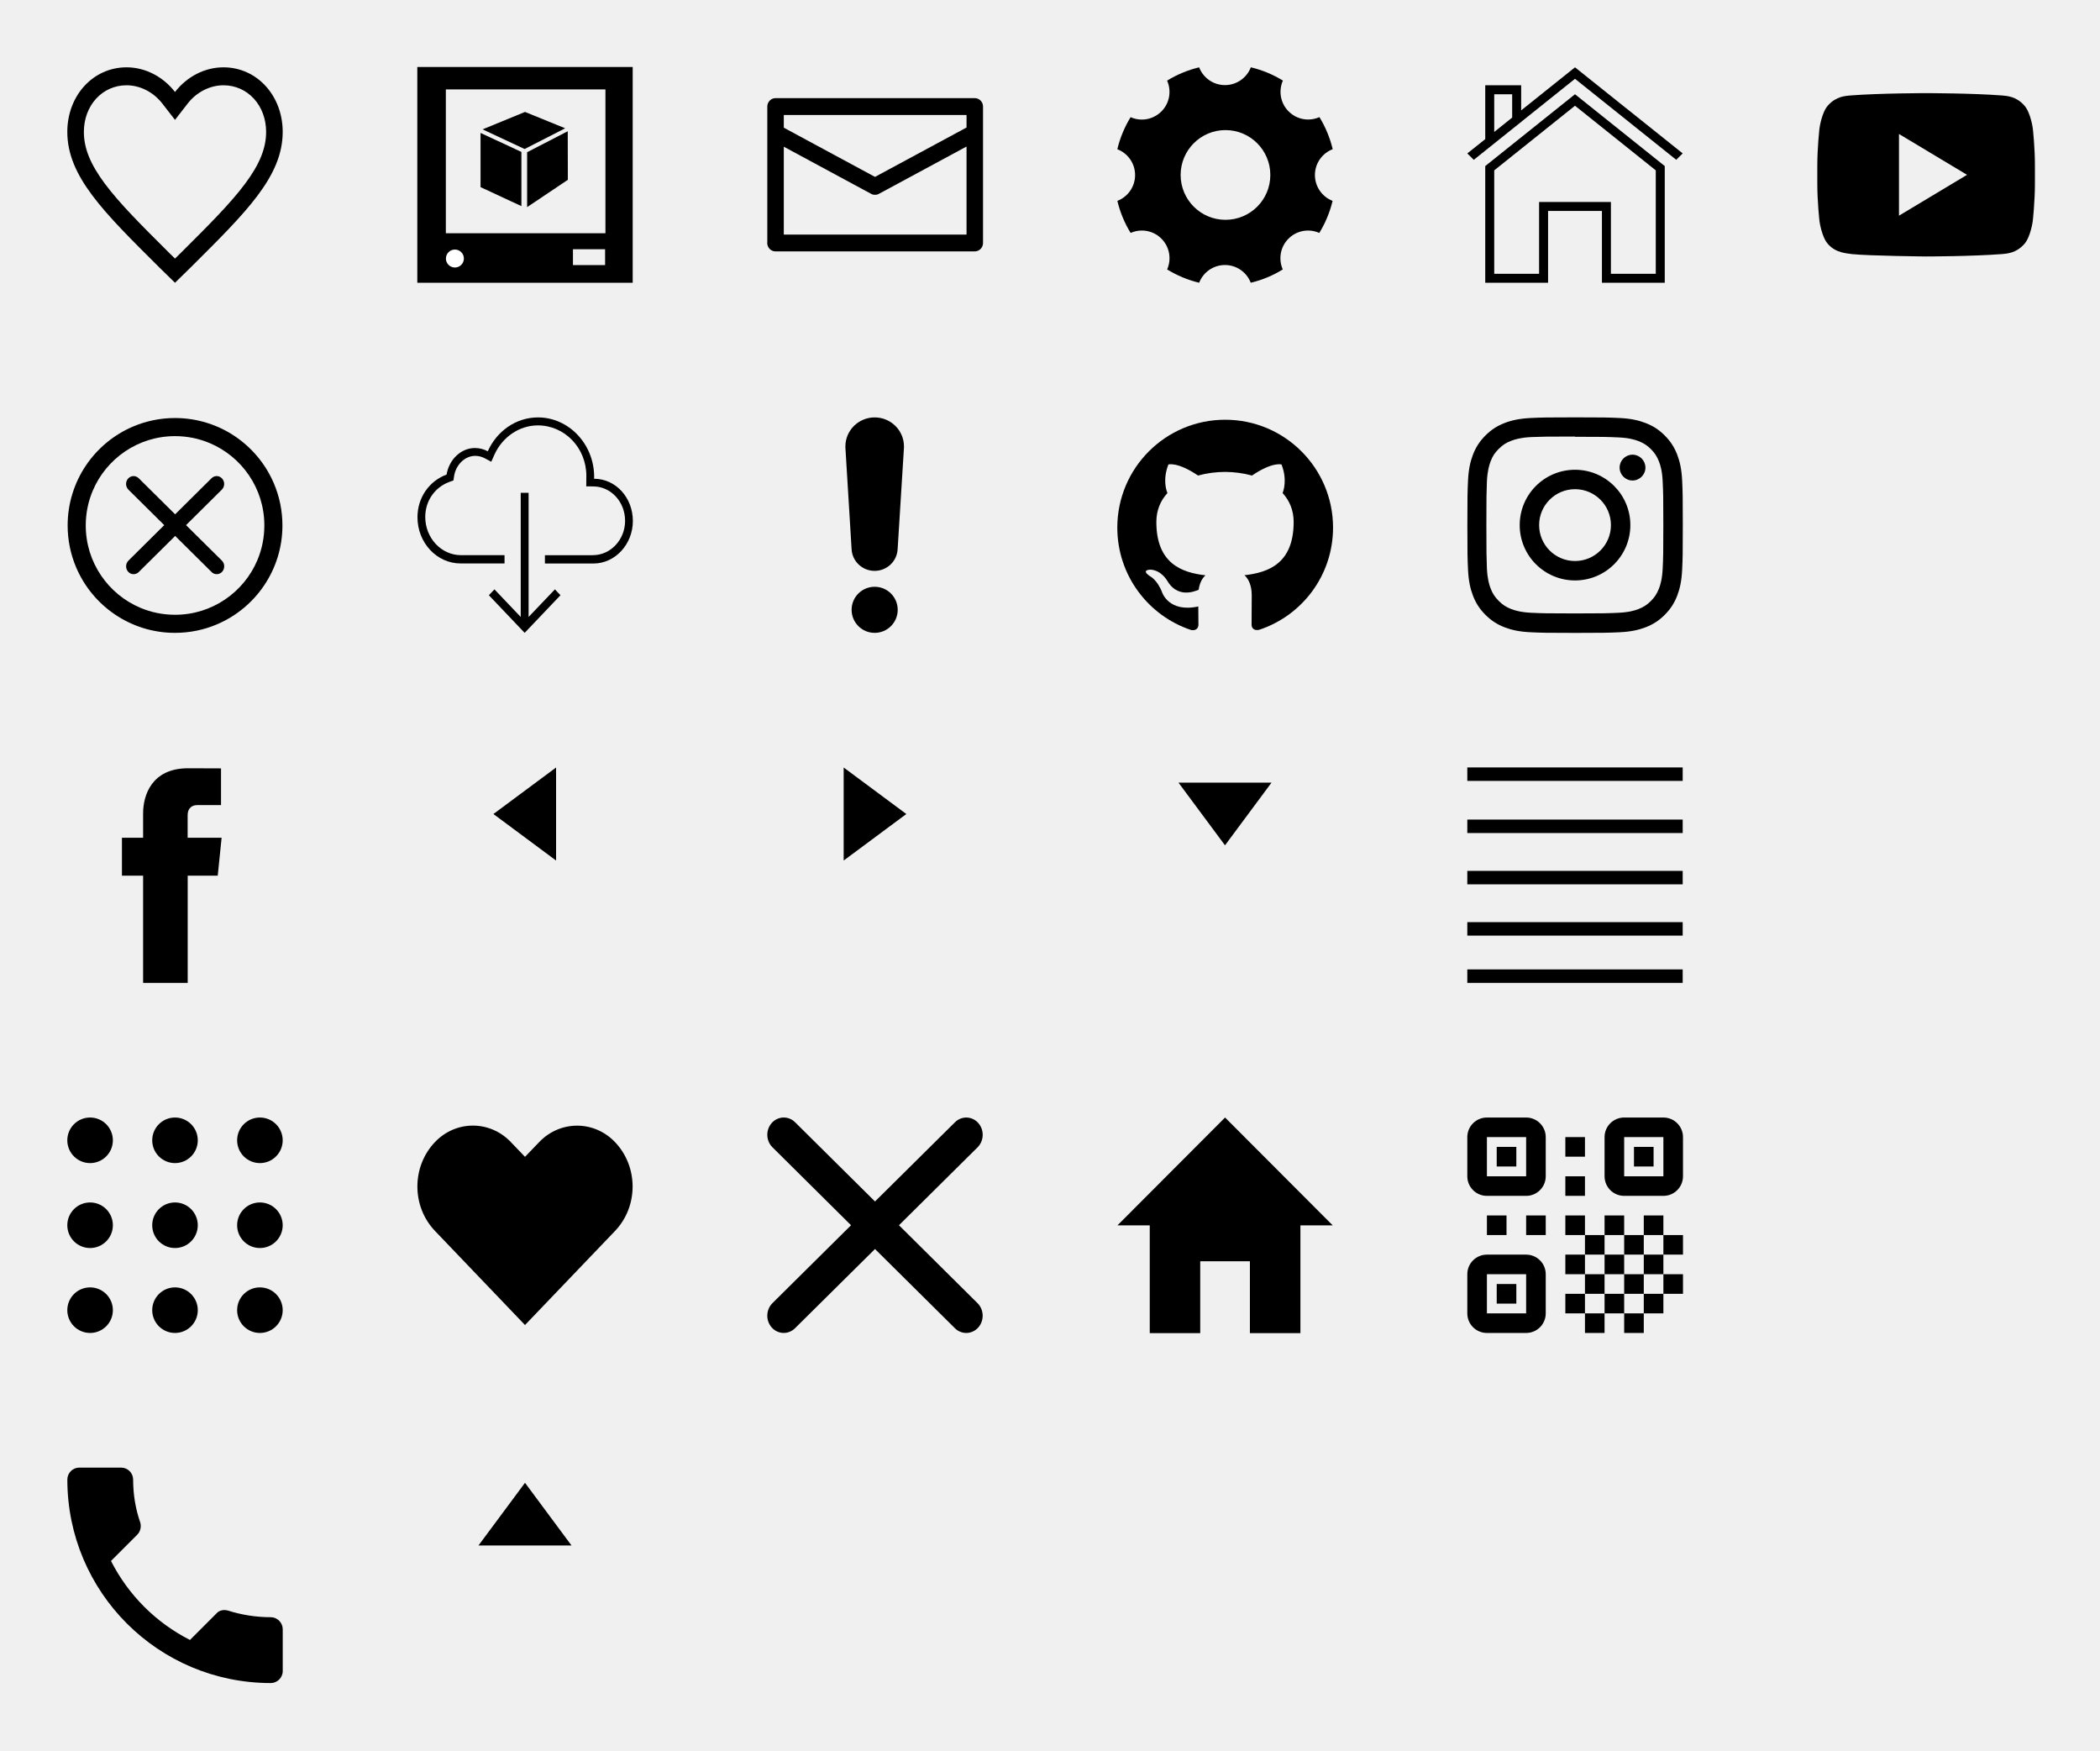
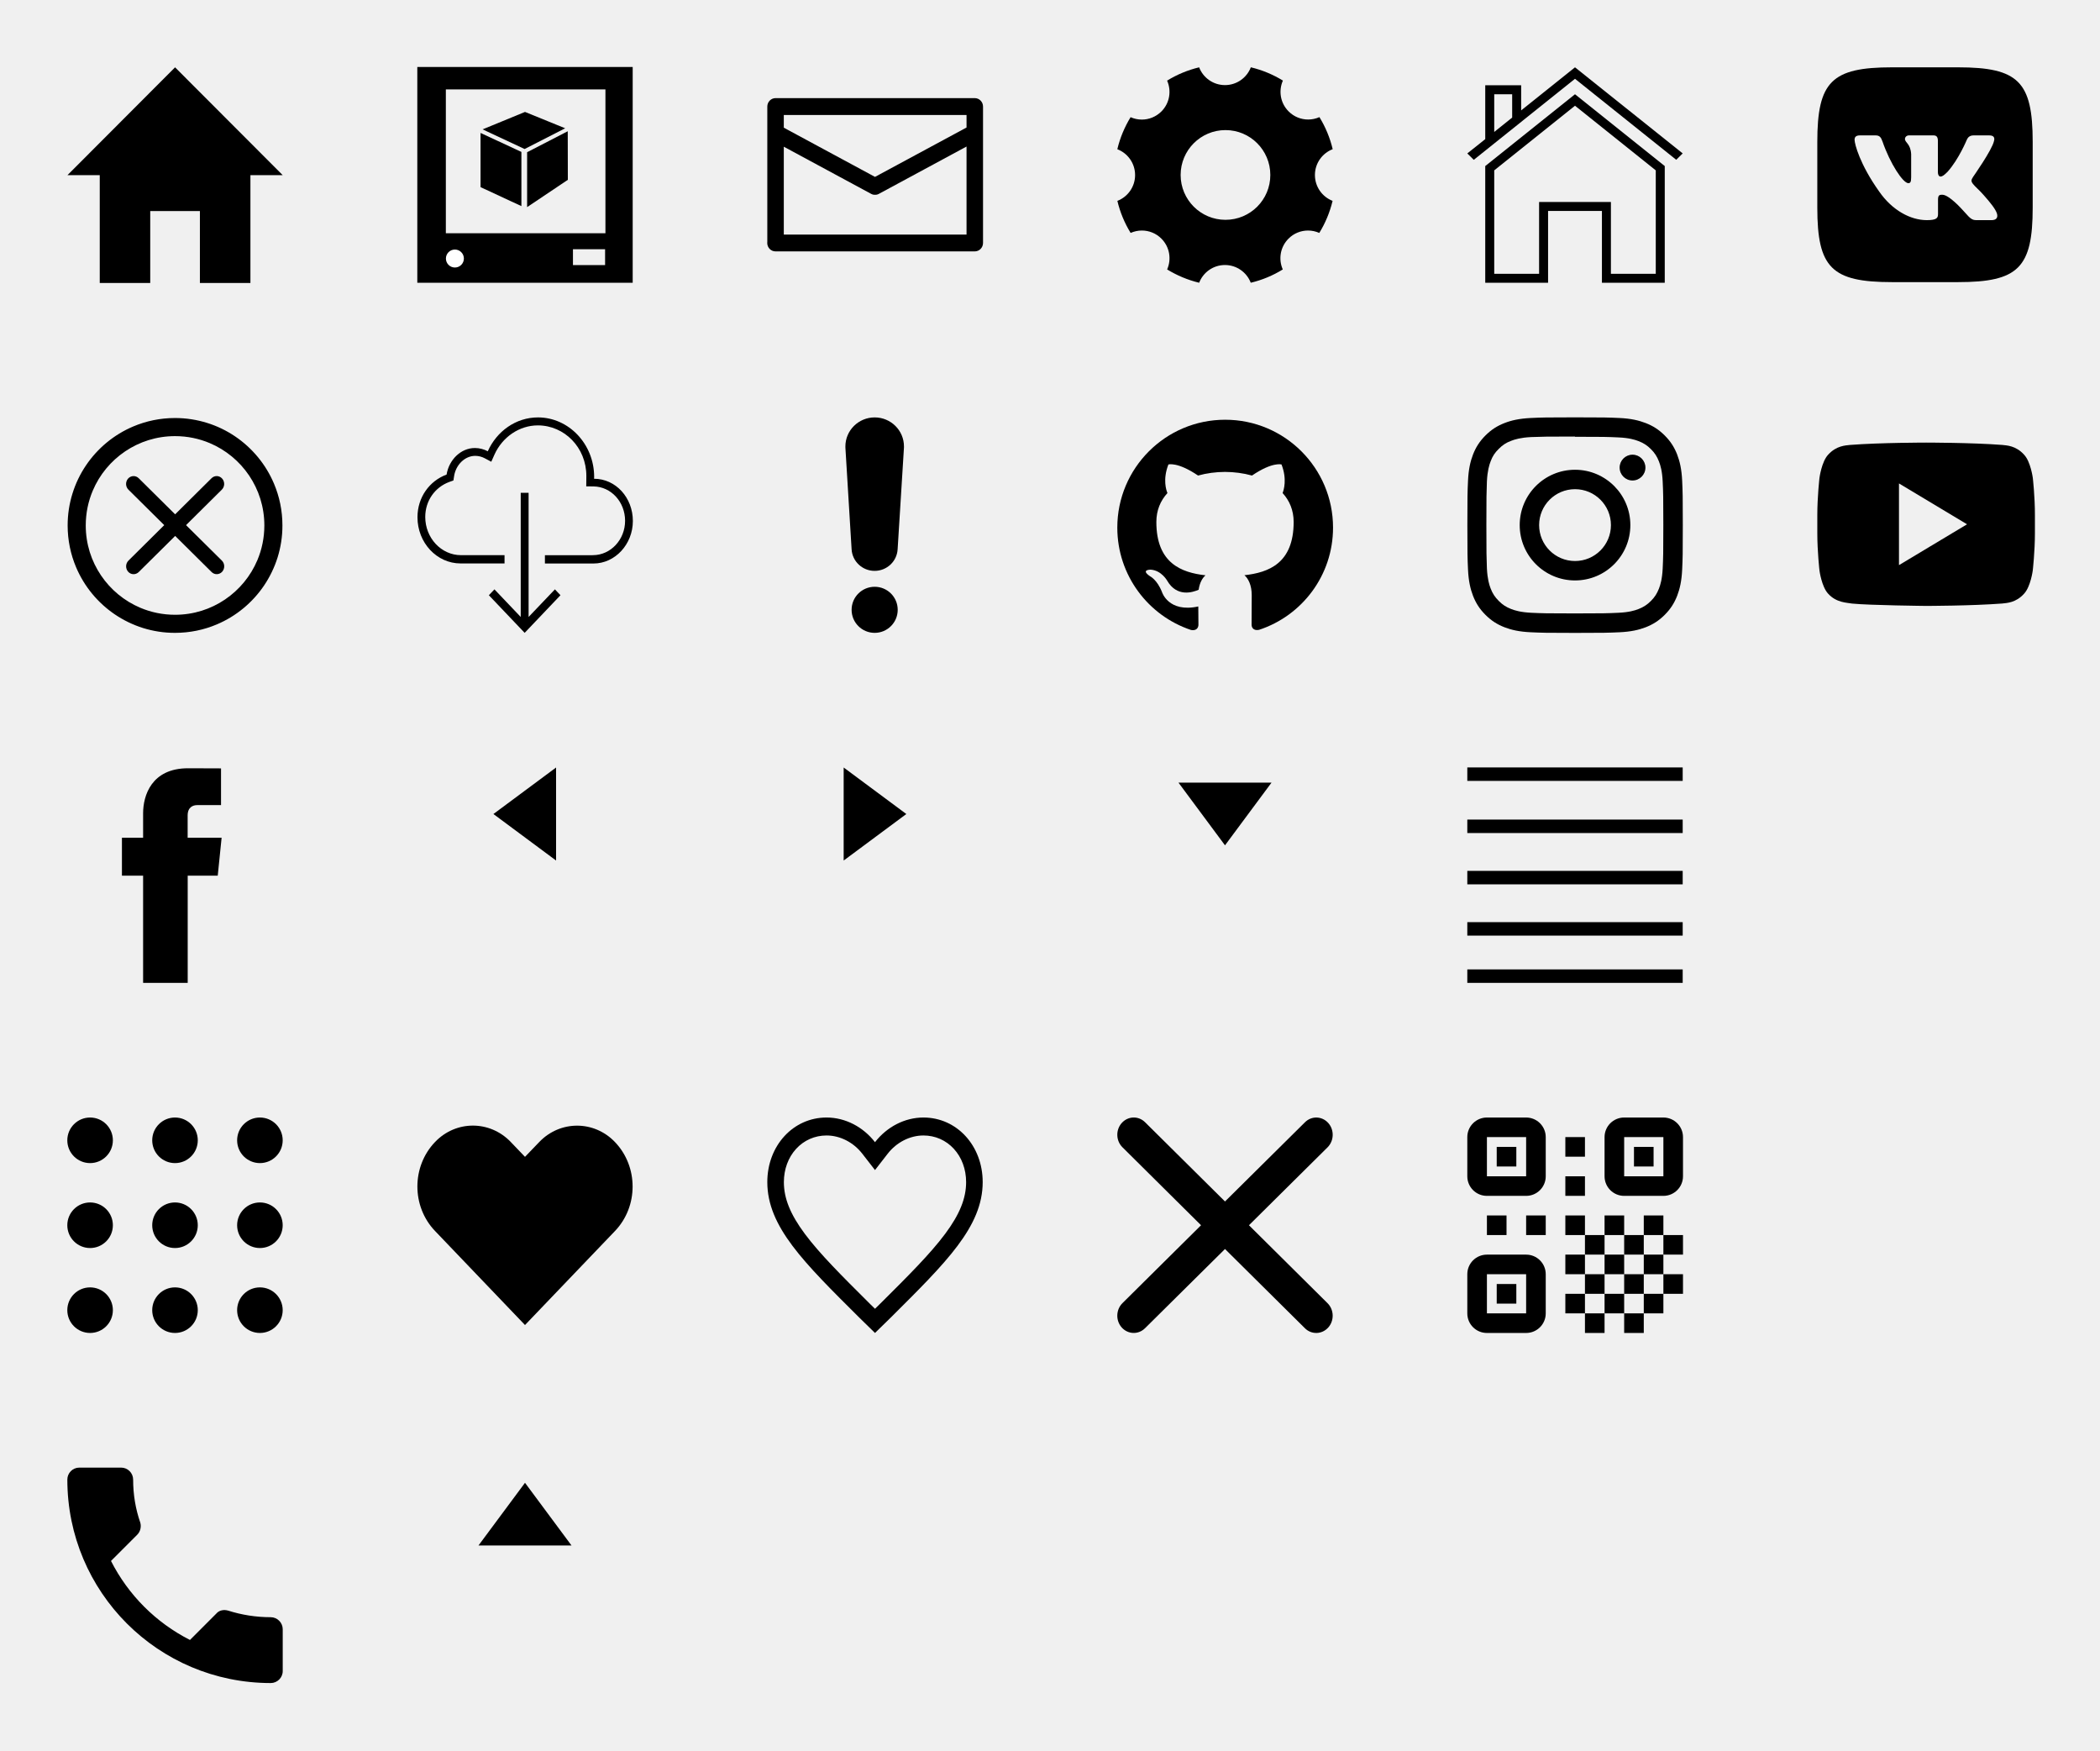
<svg xmlns="http://www.w3.org/2000/svg" width="624" height="520" viewBox="0 0 624 520">
  <view id="3dprinter" viewBox="104 0 104 104" />
  <svg id="aСлой_1" viewBox="-200 -200 1040 1040" width="104" height="104" x="104">
    <style>.ast0{fill:#fff}</style>
    <path d="M0-1v641h640V-1H0zm558 588.5h-95.5v-47.1H558v47.1zm1-94.6H84.8V65.6H559v427.3z" />
    <path d="M187.9 355.9l121.4 56.4v-161l-121.4-56.4zM320 132.5l-126 51.8 124.8 58.4 120.6-61.6zM447 189.9l-120.7 62.3v163.1l121-81.1z" />
    <circle class="ast0" cx="111.7" cy="568" r="26.7" />
  </svg>
-   <view id="close" viewBox="208 311.98 104 104" />
-   <svg viewBox="-200 -200 1040 1040" width="104" height="104" x="208" y="311.98">
+   <view id="close" viewBox="312 311.98 104 104" />
+   <svg viewBox="-200 -200 1040 1040" width="104" height="104" x="312" y="311.98">
    <path d="M391.2 320L624.7 88.6c19.6-19.5 20.5-51.9 2-72.5-18.6-20.6-49.5-21.5-69.1-2L320 249.4 82.5 14C62.9-5.5 31.9-4.5 13.4 16c-18.6 20.6-17.7 53.1 2 72.5L248.8 320 15.3 551.4c-19.6 19.5-20.5 51.9-2 72.5 18.6 20.6 49.5 21.5 69.1 2L320 390.6 557.5 626c19.6 19.5 50.6 18.5 69.1-2s17.7-53.1-2-72.5L391.2 320z" />
  </svg>
  <view id="close2" viewBox="0 104 104 104" />
  <svg viewBox="-200 -200 1040 1040" width="104" height="104" y="104">
    <path d="M614.1 196.7c-24.2-57.3-64.7-106-115.6-140.4C473.1 39.1 445 25.5 415 16.2S353.1 1.8 320.1 1.8c-44 0-86 8.9-124.2 25.1-57.3 24.2-106 64.7-140.4 115.6C38.3 167.9 24.7 196 15.4 226 6 256 1 287.9 1 320.9c0 44 8.9 86 25.1 124.2 24.2 57.3 64.7 106 115.6 140.4 25.5 17.2 53.6 30.8 83.5 40.2 30 9.3 61.9 14.4 94.9 14.3 44 0 86-8.9 124.2-25.1 57.3-24.2 106-64.7 140.4-115.6 17.2-25.5 30.8-53.6 40.2-83.5 9.3-30 14.4-61.9 14.3-94.9 0-44-8.9-86-25.1-124.2zm-49.4 227.5c-20.1 47.6-53.8 88.2-96.2 116.8-21.2 14.3-44.5 25.6-69.4 33.4-24.9 7.7-51.4 11.9-78.9 11.9-36.7 0-71.6-7.4-103.3-20.8-47.6-20.1-88.2-53.8-116.8-96.2-14.3-21.2-25.6-44.5-33.4-69.4C59 375 54.8 348.5 54.8 321c0-36.7 7.4-71.6 20.8-103.3 20.1-47.6 53.8-88.2 96.2-116.8 21.2-14.3 44.5-25.6 69.4-33.4 24.9-7.7 51.4-11.9 78.9-11.9 36.7 0 71.6 7.4 103.3 20.8 47.6 20.1 88.2 53.8 116.8 96.2 14.3 21.2 25.6 44.5 33.4 69.4 7.7 24.9 11.9 51.4 11.9 78.9 0 36.7-7.4 71.6-20.8 103.3z" />
    <path d="M460 181.6c-8.4-9.4-22.5-9.8-31.5-.9L320.4 287.9 212.2 180.7c-8.9-8.9-23-8.4-31.5.9-8.4 9.4-8 24.2.9 33L288 320 181.7 425.4c-8.9 8.9-9.3 23.6-.9 33 8.4 9.4 22.5 9.8 31.5.9l108.2-107.2 108.2 107.2c8.9 8.9 23 8.4 31.5-.9 8.4-9.4 8-24.2-.9-33L352.8 320l106.3-105.4c9-8.8 9.4-23.6.9-33z" />
  </svg>
  <view id="download-cloud" viewBox="104 104 104 104" />
  <svg viewBox="-200 -200 1040 1040" width="104" height="104" x="104" y="104">
    <path d="M229.2 510.8l-16.6 17.4L319 640l106.4-111.8-16.5-17.4-78.2 82V223.9h-23.4v368.9z" />
    <path d="M525.2 182.2c0-1.8.3-3.5.3-5.4C525.5 79.1 449.9 0 358.6 0 292.7 0 236 41.2 209.4 100.6c-11.6-6.1-24.4-9.7-38.3-9.7-42.3 0-77.3 35.8-84.1 78.9C36.8 188.3.5 236.6.5 296.6c0 75.6 57.3 137.2 128 137.2h130.7v-24.6H129.6c-58.4 0-106-51.1-106-113.4 0-48.3 28.9-88.5 71.7-104.2l12-4.3 2.1-13.4c5.2-32.8 31.6-59.7 62.7-59.7 9.8 0 19.6 2.5 28.4 7.2l19.3 10.3 9.3-20.9c23.7-52.9 74.4-87.1 129.1-87.1 79 0 144.1 65.8 144.1 150.2 0 20.1-.3 30.9-.3 30.9l21.7.2c52.4.8 93.7 46.2 93.7 102.2 0 55.8-42.6 101.7-95 102l-4.6.2H379.2V434h144.3c64.3 0 117-57.2 117-126.3 0-69.2-50.6-125.4-115.3-125.5" />
  </svg>
  <view id="envelope-out" viewBox="208 0 104 104" />
  <svg viewBox="-561 156.9 1040 1040" width="104" height="104" x="208">
    <path d="M280 473.4c0-13.8-11-25-24.5-25h-592c-13.5 0-24.5 11.2-24.5 25v401.8c-.2 1.1-.2 2.3-.2 3.5 0 13.8 11 25 24.5 25h589c.5 0 1.1 0 1.6-.1.5 0 1.1.1 1.6.1 13.5 0 24.5-11.2 24.5-25V473.9v-.3-.2zm-49 62.3L-41 682.4l-271-146.2v-37.7h543v37.2zm-543 57l259.4 140c.1 0 .1.1.2.1h.1c.3.2.7.3 1 .5.1.1.3.1.4.2l.6.3c.2.1.5.2.7.3.1 0 .2.1.4.1l.9.3c.1 0 .1 0 .2.1.3.1.7.2 1 .3h.1c.3.1.7.2 1 .2h.1c.3.1.7.1 1 .2h.2c.3 0 .6.1 1 .1h.3c.3 0 .6.1.8.1H-39.3c.3 0 .6 0 .8-.1h.3c.3 0 .6-.1 1-.1h.2c.3-.1.7-.1 1-.2h.1c.3-.1.7-.2 1-.2h.1c.3-.1.7-.2 1-.3.1 0 .1 0 .2-.1l.9-.3c.1 0 .2-.1.4-.1.2-.1.5-.2.7-.3l.6-.3c.1-.1.3-.1.4-.2.3-.2.7-.3 1-.5h.1c.1 0 .1-.1.2-.1L231 592.2v261.5h-543v-261z" />
  </svg>
  <view id="exclamation" viewBox="208 104 104 104" />
  <svg viewBox="-520 321.89 1040 1040" width="104" height="104" x="208" y="104">
    <ellipse cx="-1.013" cy="1093.466" rx="68.497" ry="68.449" />
    <path d="M86.088 608.157c0-47.644-38.969-86.267-87.04-86.267s-87.04 38.623-87.04 86.267c0 .963.022 1.921.053 2.876h-.053l18.457 302.699h.006c2.022 35.696 31.859 64.027 68.379 64.027s66.359-28.331 68.379-64.027h.007l18.851-302.699h-.053c.032-.955.054-1.912.054-2.876z" />
  </svg>
  <view id="facebook" viewBox="0 208 104 103.98" />
  <svg viewBox="126.18 -114.72 596.54 596.44" width="104" height="103.98" y="208">
    <path d="M503.9 119.7H446v-38c0-14.3 9.4-17.6 16.1-17.6h40.8V1.5l-56.2-.2c-62.4 0-76.6 46.7-76.6 76.6v41.8H334v64.6h36.1V367h76V184.3h51.2l6.6-64.6z" />
  </svg>
  <view id="gear" viewBox="312 0 104 103.99" />
  <svg viewBox="-278.56 19.34 1755.33 1755.13" width="104" height="103.99" x="312">
    <path d="M1050.1 896.9c0-59.1 37-109.5 89.1-129.6-13.7-57.5-36.4-111.7-66.5-160.7-17.9 7.9-37.3 12-56.5 12-35.4 0-71-13.5-98-40.7-41.9-41.8-51.3-103.6-28.7-154.6-49.1-30-103.3-52.8-160.8-66.5C708.7 409 658.2 446 599 446c-59.1 0-109.7-37-129.6-89.1-57.5 13.8-111.7 36.5-160.6 66.7 22.6 51 13.2 112.7-28.7 154.6-27.2 27-62.6 40.7-98 40.7-19.2 0-38.5-4-56.5-12C95.6 656 72.8 710 59.1 767.5c52.1 20.1 89.1 70.4 89.1 129.6 0 59.1-37 109.5-88.9 129.4C73 1084 95.6 1138 125.8 1187.2c17.9-7.9 37.1-12 56.4-12 35.4 0 71 13.5 98 40.7 41.7 41.7 51.3 103.4 28.7 154.4 49.1 30 103.1 52.8 160.6 66.7 20.1-52.1 70.4-88.9 129.4-88.9s109.5 37 129.4 88.9c57.5-13.7 111.7-36.4 160.6-66.7-22.6-51-13-112.6 28.7-154.4 27-27.2 62.6-40.7 98-40.7 19.2 0 38.5 4.1 56.4 12 30.2-49.1 52.8-103.1 66.7-160.7-51.7-20.1-88.6-70.5-88.6-129.6zm-448.6 224.6c-124.5 0-224.9-100.9-224.9-224.9s100.4-225 224.9-225 224.9 100.9 224.9 224.9c.2 124.1-100.2 225-224.9 225z" />
  </svg>
  <view id="github" viewBox="312 103.99 104 104" />
  <svg viewBox="-520 321.89 1040 1040" width="104" height="104" x="312" y="103.99">
    <path d="M.513 528.89C-176.57 528.89-320 672.4-320 849.403c0 141.64 91.827 261.752 219.151 304.087 16.026 3.018 21.902-6.891 21.902-15.411 0-7.612-.267-27.778-.401-54.487-89.156 19.338-107.959-43.002-107.959-43.002-14.583-36.993-35.657-46.875-35.657-46.875-29.033-19.872 2.244-19.471 2.244-19.471 32.185 2.244 49.092 33.013 49.092 33.013 28.579 49.012 75.027 34.856 93.349 26.656 2.885-20.726 11.138-34.856 20.299-42.869-71.181-8.013-145.994-35.577-145.994-158.387 0-34.989 12.42-63.568 32.986-86.004-3.606-8.093-14.423-40.678 2.804-84.829 0 0 26.843-8.6 88.141 32.853 25.641-7.131 52.885-10.657 80.128-10.817 27.244.16 54.487 3.686 80.128 10.817 60.897-41.453 87.74-32.853 87.74-32.853 17.228 44.151 6.41 76.736 3.205 84.829 20.433 22.436 32.853 51.015 32.853 86.004 0 123.13-74.92 150.24-146.234 158.12 11.218 9.615 21.635 29.274 21.635 59.295 0 42.895-.401 77.351-.401 87.767 0 8.413 5.609 18.429 22.035 15.224 128.232-42.041 219.979-162.233 219.979-303.659C321.026 672.4 177.516 528.89.513 528.89" />
  </svg>
  <view id="grid" viewBox="0 311.98 104 104" />
  <svg viewBox="-561 156.9 1040 1040" width="104" height="104" y="311.98">
    <circle cx="-293.3" cy="676.9" r="67.7" />
    <circle cx="-293.3" cy="929.2" r="67.7" />
    <circle cx="-293.3" cy="424.6" r="67.7" />
    <circle cx="-41" cy="676.9" r="67.7" />
    <circle cx="-41" cy="929.2" r="67.7" />
    <circle cx="-41" cy="424.6" r="67.7" />
    <circle cx="211.3" cy="676.9" r="67.7" />
    <circle cx="211.3" cy="929.2" r="67.7" />
    <circle cx="211.3" cy="424.6" r="67.7" />
  </svg>
  <view id="heart" viewBox="104 311.98 104 104" />
  <svg viewBox="-520 321.89 1040 1040" width="104" height="104" x="104" y="311.98">
    <path d="M267.289 594.747c-62.1-64.938-162.948-64.938-225.032 0L-.013 638.71l-42.27-44.115c-62.237-64.94-162.917-64.94-225.017 0-69.938 72.96-69.938 191.421 0 264.38L-.013 1138.321 267.289 859.13c69.953-72.96 69.953-191.421 0-264.383" />
  </svg>
-   <view id="heart-out" viewBox="0 0 104 104" />
-   <svg viewBox="-520 321.89 1040 1040" width="104" height="104">
+   <view id="heart-out" viewBox="208 311.98 104 104" />
+   <svg viewBox="-520 321.89 1040 1040" width="104" height="104" x="208" y="311.98">
    <path d="M144 521.89c-56.016 0-108.8 27.913-144 73.249-35.2-45.336-88-73.249-144.015-73.249-99.2 0-175.985 83.714-175.985 191.829 0 132.529 108.785 238.911 273.584 402.807L0 1161.89l46.4-45.364C211.2 952.613 320 846.232 320 713.719c0-108.115-76.8-191.829-176-191.829M19.739 1070.641l-6.493 6.453L0 1090.057l-13.262-12.947-6.477-6.47c-77.569-77.114-144.554-143.747-188.846-203.312-43.015-57.848-62.185-105.23-62.185-153.61 0-38.118 12.954-73.216 36.477-98.867 23.461-25.549 55.523-39.631 90.277-39.631 40.231 0 79.969 20.284 106.323 54.247L0 677.986l37.677-48.518c26.369-33.963 66.108-54.247 106.323-54.247 34.769 0 66.831 14.083 90.277 39.631 23.538 25.65 36.477 60.749 36.477 98.867 0 48.379-19.169 95.762-62.184 153.61-44.278 59.565-111.262 126.181-188.831 203.312" />
  </svg>
-   <view id="home" viewBox="312 311.98 104 104" />
-   <svg viewBox="-561 156.9 1040 1040" width="104" height="104" x="312" y="311.98">
+   <view id="home" viewBox="0 0 104 104" />
+   <svg viewBox="-561 156.9 1040 1040" width="104" height="104">
    <path d="M-114.6 997.5V783.9H33v213.6h150.1V677.2H279L-40.8 356.9l-319.7 320.3h95.9v320.3z" />
  </svg>
  <view id="home2" viewBox="416 0 104 104" />
  <svg viewBox="-200 -200 1040 1040" width="104" height="104" x="416">
    <path d="M320 80L53.3 293.3V640H240V426.7h160V640h186.7V293.3L320 80zm240 533.3H426.7V400H213.3v213.3H80V306.1l240-192 240 192v307.2z" />
    <path d="M320 0L160 128V53.3H53.3v160L0 255.8l19.2 19L320 34.1l300.8 240.6 19.2-19L320 0zM133.3 149.3L80 192V80h53.3v69.3z" />
  </svg>
  <view id="instagram" viewBox="416 104 104 103.98" />
  <svg viewBox="126.18 -114.72 596.54 596.44" width="104" height="103.98" x="416" y="104">
    <path d="M424.5-.1c-49.9 0-56.1.2-75.7 1.1-19.5 1-32.8 4-44.5 8.6-12.1 4.7-22.3 11-32.5 21.2s-16.5 20.4-21.2 32.5c-4.5 11.7-7.6 25-8.5 44.6-.9 19.6-1.1 25.8-1.1 75.7s.2 56.1 1.1 75.7c.9 19.5 4 32.9 8.5 44.6 4.7 12.1 11 22.3 21.2 32.5s20.4 16.5 32.5 21.2c11.7 4.5 25 7.6 44.6 8.5 19.6.9 25.8 1.1 75.7 1.1s56.1-.2 75.7-1.1c19.5-.9 32.9-4 44.6-8.5 12.1-4.7 22.3-11 32.5-21.2s16.5-20.4 21.2-32.5c4.5-11.7 7.6-25 8.5-44.6.9-19.6 1.1-25.8 1.1-75.7s-.2-56.1-1.1-75.7c-.9-19.5-4-32.9-8.5-44.6-4.7-12.1-11-22.3-21.2-32.5S557 14.3 544.9 9.6C533 5 519.7 1.9 500.2 1 480.6.1 474.4-.1 424.5-.1zm0 33.1c49 0 54.8.2 74.2 1.1 17.9.8 27.6 3.8 34.1 6.3 8.6 3.3 14.7 7.3 21.1 13.7 6.4 6.4 10.4 12.5 13.7 21.1 2.5 6.5 5.5 16.2 6.3 34.1.9 19.4 1.1 25.2 1.1 74.2s-.2 54.8-1.1 74.2c-.9 17.9-3.9 27.6-6.4 34.1-3.4 8.6-7.3 14.7-13.8 21.1-6.4 6.4-12.6 10.4-21.1 13.7-6.4 2.5-16.3 5.5-34.2 6.3-19.5.9-25.2 1.1-74.3 1.1-49.1 0-54.9-.2-74.3-1.1-17.9-.9-27.8-3.9-34.2-6.4-8.7-3.4-14.7-7.3-21.1-13.8-6.4-6.4-10.6-12.6-13.8-21.1-2.5-6.4-5.5-16.3-6.4-34.2-.7-19.3-.9-25.2-.9-74.1 0-48.9.2-54.9.9-74.4.9-17.9 3.9-27.7 6.4-34.2 3.2-8.7 7.3-14.7 13.8-21.1 6.4-6.4 12.4-10.5 21.1-13.7 6.4-2.5 16.1-5.5 34-6.4 19.5-.7 25.2-.9 74.3-.9-.1-.1.6.4.6.4zm0 56.2c-52.1 0-94.3 42.2-94.3 94.3 0 52.1 42.2 94.3 94.3 94.3 52.1 0 94.3-42.2 94.3-94.3 0-52.1-42.3-94.3-94.3-94.3zm0 155.5c-33.8 0-61.2-27.4-61.2-61.2s27.4-61.2 61.2-61.2 61.2 27.4 61.2 61.2-27.4 61.2-61.2 61.2zm120-159.2c0 12.2-9.9 22-22 22-12.2 0-22-9.9-22-22s9.9-22 22-22 22 9.9 22 22z" />
  </svg>
  <view id="nav" viewBox="416 207.98 104 104" />
  <svg id="pСлой_1" viewBox="-200 -200 1040 1040" width="104" height="104" x="416" y="207.98">
    <style>.pst0{fill-rule:evenodd;clip-rule:evenodd}</style>
    <path class="pst0" d="M0 154.9h640v40H0zM0 0h640v40H0zM0 307.3h640v40H0zM0 459.6h640v40H0zM0 600h640v40H0z" />
  </svg>
  <view id="qrcode" viewBox="416 311.98 104 104" />
  <svg viewBox="-520 321.89 1040 1040" width="104" height="104" x="416" y="311.98">
    <path d="M-145.211 521.89h-116.526c-32.19 0-58.263 26.037-58.263 58.184v116.369c0 32.147 26.073 58.184 58.263 58.184h116.526c32.19 0 58.263-26.037 58.263-58.184V580.074c0-32.147-26.073-58.184-58.263-58.184zm0 174.553h-116.526V580.074h116.526v116.369zm-29.132-29.092h-58.263v-58.184h58.263v58.184zM-145.211 929.18h-116.526c-32.19 0-58.263 26.037-58.263 58.184v116.369c0 32.147 26.073 58.184 58.263 58.184h116.526c32.19 0 58.263-26.037 58.263-58.184V987.364c0-32.147-26.073-58.184-58.263-58.184zm0 174.553h-116.526V987.364h116.526v116.369zm-29.132-29.092h-58.263v-58.184h58.263v58.184zM262.63 521.89H146.104c-32.19 0-58.263 26.037-58.263 58.184v116.369c0 32.147 26.073 58.184 58.263 58.184H262.63c32.19 0 58.263-26.037 58.263-58.184V580.074c0-32.147-26.073-58.184-58.263-58.184zm0 174.553H146.104V580.074H262.63v116.369zm-29.132-29.092h-58.263v-58.184h58.263v58.184zM-28.685 580.074h58.263v58.184h-58.263zM-28.685 696.443h58.263v58.184h-58.263zM-28.685 812.811h58.263v58.184h-58.263zM-145.211 812.811h58.263v58.184h-58.263zM-261.737 812.811h58.263v58.184h-58.263zM87.841 812.811h58.263v58.184H87.841zM204.367 812.811h58.263v58.184h-58.263zM29.578 870.996h58.263v58.184H29.578zM146.104 870.996h58.263v58.184h-58.263zM87.841 929.18h58.263v58.184H87.841zM-28.685 929.18h58.263v58.184h-58.263zM29.578 987.364h58.263v58.184H29.578zM87.841 1045.549h58.263v58.184H87.841zM29.578 1103.733h58.263v58.184H29.578zM262.63 870.996h58.263v58.184H262.63zM262.63 987.364h58.263v58.184H262.63zM146.104 987.364h58.263v58.184h-58.263zM146.104 1103.733h58.263v58.184h-58.263zM204.367 1045.549h58.263v58.184h-58.263zM204.367 929.18h58.263v58.184h-58.263zM-28.685 1045.549h58.263v58.184h-58.263z" />
  </svg>
  <view id="telephone" viewBox="0 415.98 104 104" />
  <svg viewBox="-561 156.9 1040 1040" width="104" height="104" y="415.98">
    <path d="M243.4 801.3c-44.4 0-87.1-7.1-126.2-19.5-12.5-3.6-26.7-1.8-35.6 8.9L3.5 868.9c-101.3-51.5-183.1-133.3-234.7-234.7L-153 556c8.9-8.9 12.4-23.1 8.9-35.5-14.2-40.9-21.3-83.6-21.3-128 0-19.5-16-35.6-35.5-35.6h-124.5c-19.6 0-35.5 16-35.5 35.6 0 334.2 270.2 604.4 604.4 604.4 19.5 0 35.6-16 35.6-35.6V836.9c-.1-19.5-16.1-35.6-35.7-35.6" />
  </svg>
  <view id="triangle-down" viewBox="312 207.99 104 67.67" />
  <svg viewBox="-265.31 -265.31 1379.63 897.63" width="104" height="67.67" x="312" y="207.99">
    <path d="M241.2 59.8l183.3 247 183.3-247z" />
  </svg>
  <view id="triangle-left" viewBox="104 208 104 67.67" />
  <svg viewBox="-265.31 -265.31 1379.63 897.63" width="104" height="67.67" x="104" y="208">
    <path d="M547 0L300 183.3l247 183.3z" />
  </svg>
  <view id="triangle-right" viewBox="208 208 104 67.67" />
  <svg viewBox="-265.31 -265.31 1379.63 897.63" width="104" height="67.67" x="208" y="208">
    <path d="M301 366.6l247-183.3L301 0z" />
  </svg>
  <view id="triangle-up" viewBox="104 415.98 104 67.67" />
  <svg viewBox="-265.31 -265.31 1379.63 897.63" width="104" height="67.67" x="104" y="415.98">
    <path d="M607.8 306.8l-183.3-247-183.3 247z" />
  </svg>
-   <view id="youtube" viewBox="520 0 104 103.98" />
-   <svg viewBox="126.18 -114.72 596.54 596.44" width="104" height="103.98" x="520">
+   <view id="vk" viewBox="520 0 104 103.81" />
+   <svg viewBox="607.87 -115.03 598.16 597.06" width="104" height="103.81" x="520">
+     <path fill="none" d="M1007.4 218.5c-6.2-7.3-15.5-15.3-18.4-19.2-4-5.1-2.8-7.3 0-11.9-.1 0 32.4-45.8 35.8-61.3 1.7-5.7 0-9.8-8.1-9.8H990c-6.8 0-9.9 3.6-11.6 7.5 0 0-13.6 33.1-32.8 54.6-6.2 6.2-9 8.2-12.4 8.2-1.7 0-4.2-2-4.2-7.6v-52.9c0-6.8-2-9.8-7.6-9.8h-41.9c-4.2 0-6.8 3.1-6.8 6.1 0 6.4 9.6 7.9 10.6 26v39.3c0 8.6-1.6 10.2-4.9 10.2-9 0-31-33.2-44.1-71.2-2.6-7.4-5.1-10.4-11.9-10.4h-26.7c-7.6 0-9.1 3.6-9.1 7.5 0 7.1 9 42.1 42.1 88.5 22 31.7 53.1 48.8 81.4 48.8 17 0 19.1-3.8 19.1-10.4v-23.9c0-7.6 1.6-9.1 7-9.1 4 0 10.7 2 26.6 17.2 18.1 18.1 21.1 26.2 31.2 26.2h26.7c7.6 0 11.4-3.8 9.2-11.3-2.4-7.5-11-18.4-22.5-31.3z" />
+     <path d="M963.4 0H850.5c-103 0-127.6 24.5-127.6 127.3v112.5c0 102.7 24.5 127.2 127.6 127.2h112.9c103.1 0 127.6-24.6 127.6-127.3V127.2C1091 24.5 1066.5 0 963.4 0zm57.3 261.1H994c-10.1 0-13.1-8.1-31.2-26.2-15.9-15.2-22.6-17.2-26.6-17.2-5.4 0-7 1.5-7 9.1v23.9c0 6.6-2.1 10.4-19.1 10.4-28.3 0-59.4-17.1-81.4-48.8-33.1-46.4-42.1-81.4-42.1-88.5 0-3.9 1.5-7.5 9.1-7.5h26.7c6.8 0 9.3 3 11.9 10.4 13.1 38 35.1 71.2 44.1 71.2 3.3 0 4.9-1.6 4.9-10.2v-39.3c-1-18.1-10.6-19.6-10.6-26 0-3 2.6-6.1 6.8-6.1h41.9c5.6 0 7.6 3 7.6 9.8V179c0 5.6 2.5 7.6 4.2 7.6 3.4 0 6.2-2 12.4-8.2 19.2-21.5 32.8-54.6 32.8-54.6 1.7-3.9 4.8-7.5 11.6-7.5h26.7c8.1 0 9.8 4.1 8.1 9.8-3.4 15.5-35.9 61.3-35.8 61.3-2.8 4.6-4 6.8 0 11.9 2.9 3.9 12.2 11.9 18.4 19.2 11.5 12.9 20.1 23.8 22.5 31.3 2.2 7.5-1.6 11.3-9.2 11.3z" />
+   </svg>
+   <view id="youtube" viewBox="520 103.81 104 103.98" />
+   <svg viewBox="126.18 -114.72 596.54 596.44" width="104" height="103.98" x="520" y="103.81">
    <path d="M608.2 104.1s-3.6-27.3-14.7-39.3C579.4 49 563.6 48.9 556.3 48c-51.9-4-129.8-4-129.8-4h-.2s-77.9 0-129.8 4c-7.2.9-23 1-37.2 16.7-11.1 12-14.7 39.3-14.7 39.3s-3.7 32-3.7 64v30c0 32 3.7 64.1 3.7 64.1s3.6 27.3 14.7 39.3c14.1 15.7 32.6 15.3 40.9 16.9 29.7 3 126.1 4 126.1 4s78-.1 129.9-4.1c7.2-.9 23.1-1 37.2-16.8 11.1-12 14.7-39.3 14.7-39.3s3.7-32 3.7-64.1v-30c.1-31.9-3.6-63.9-3.6-63.9zM380.1 252.8V113.6l116 69.6-116 69.6z" />
  </svg>
</svg>
